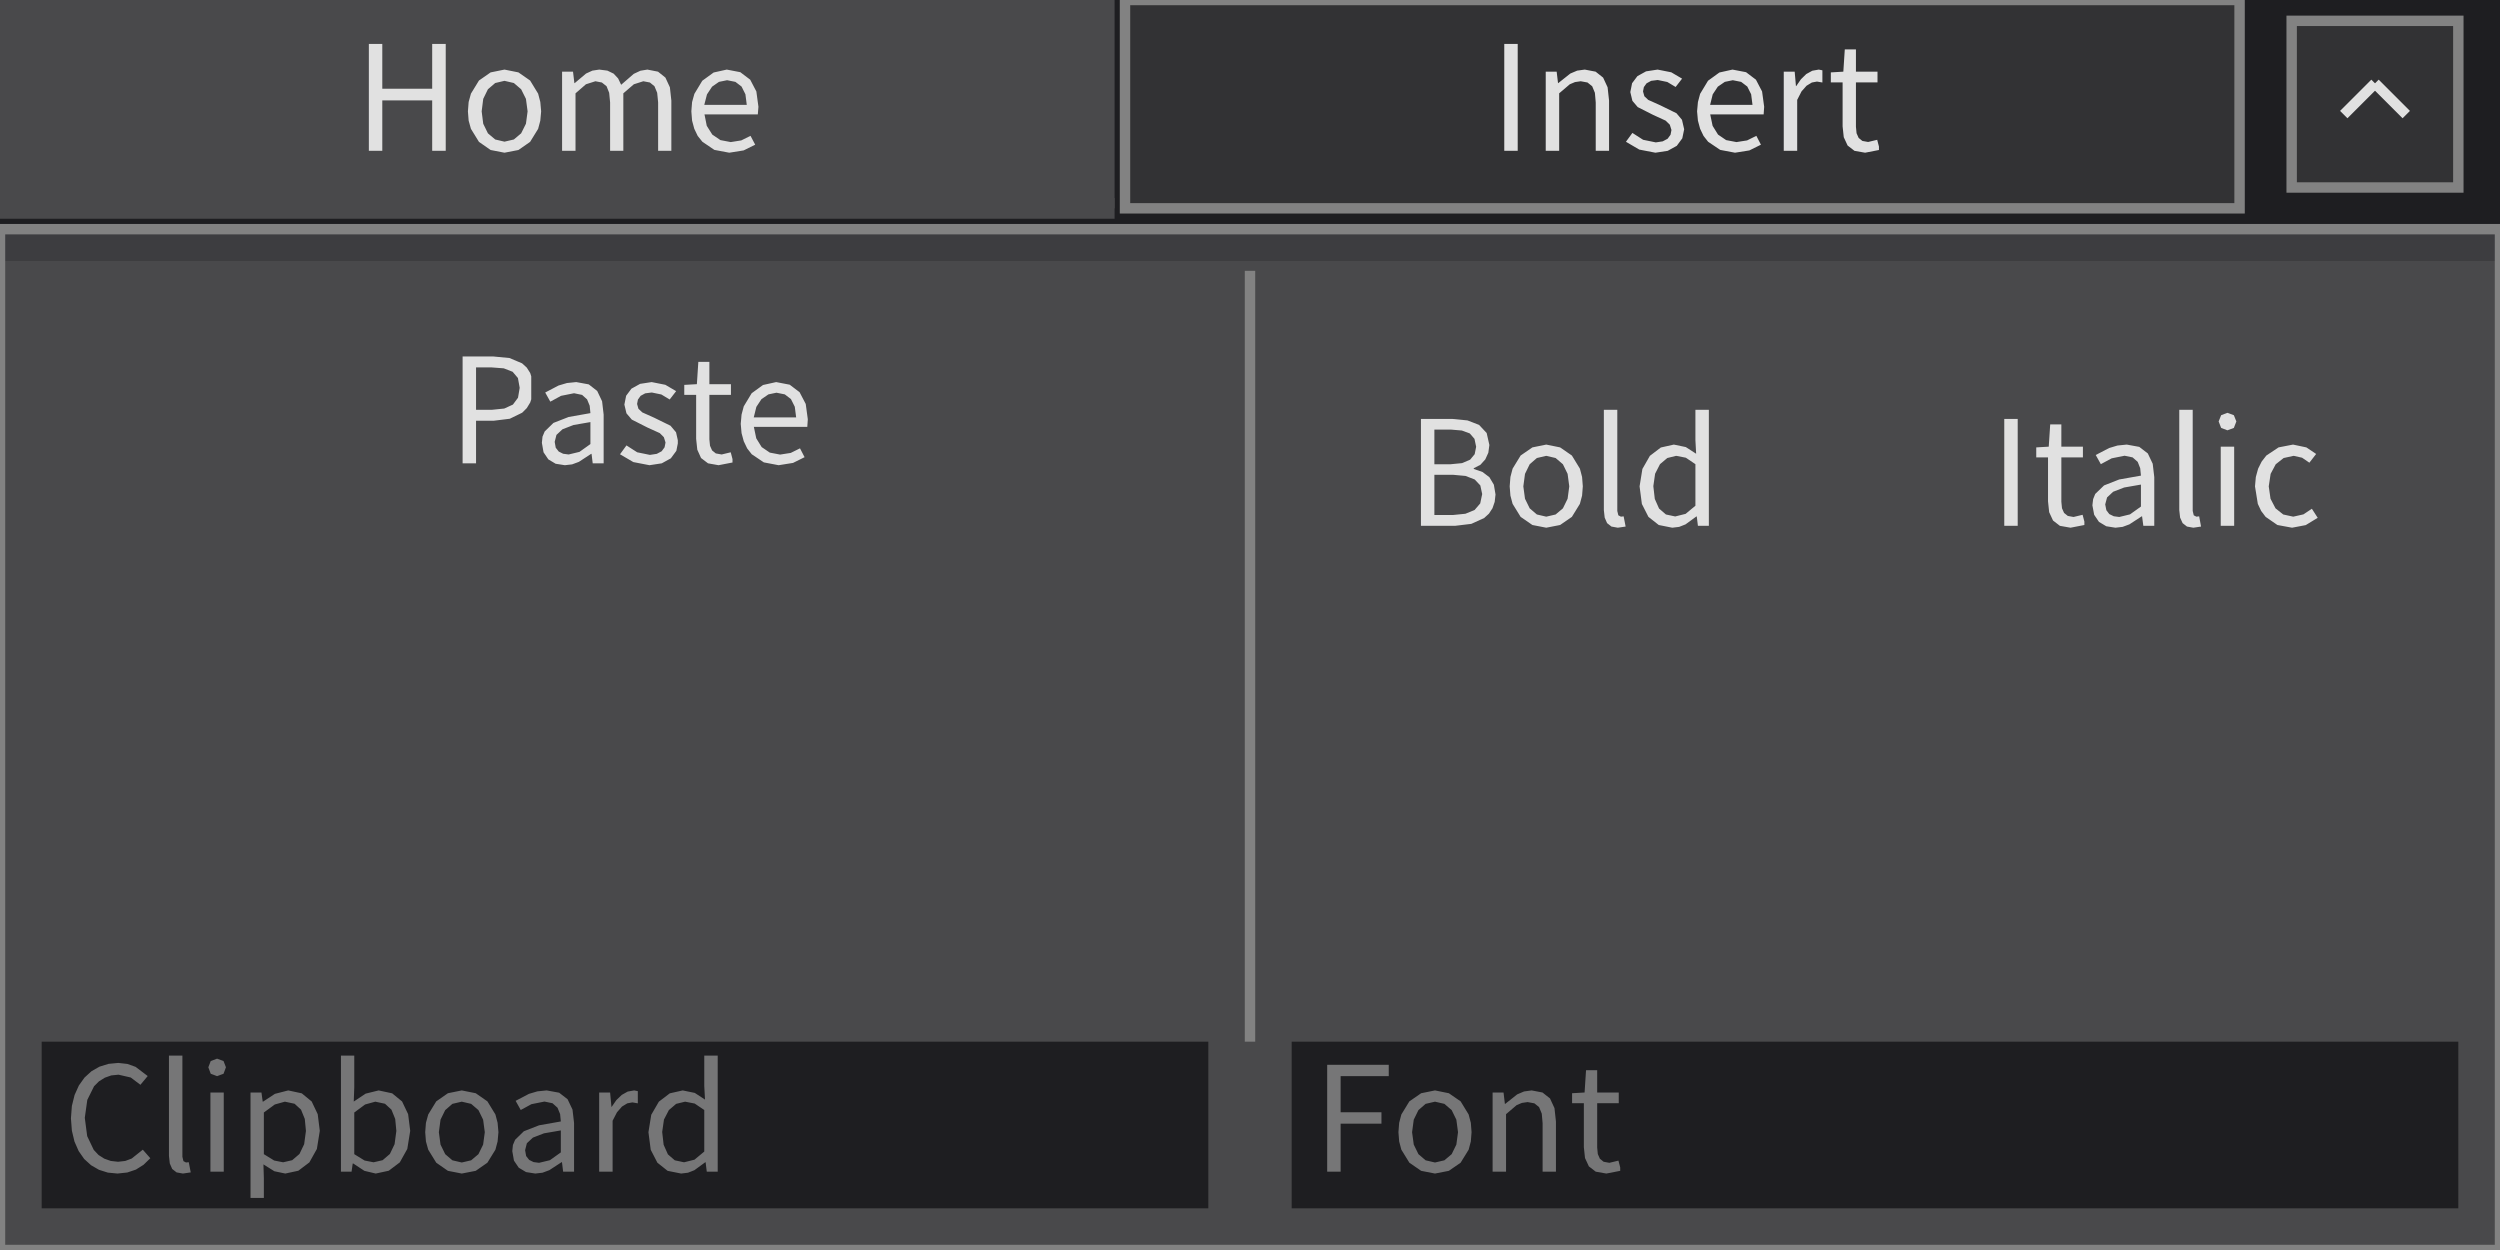
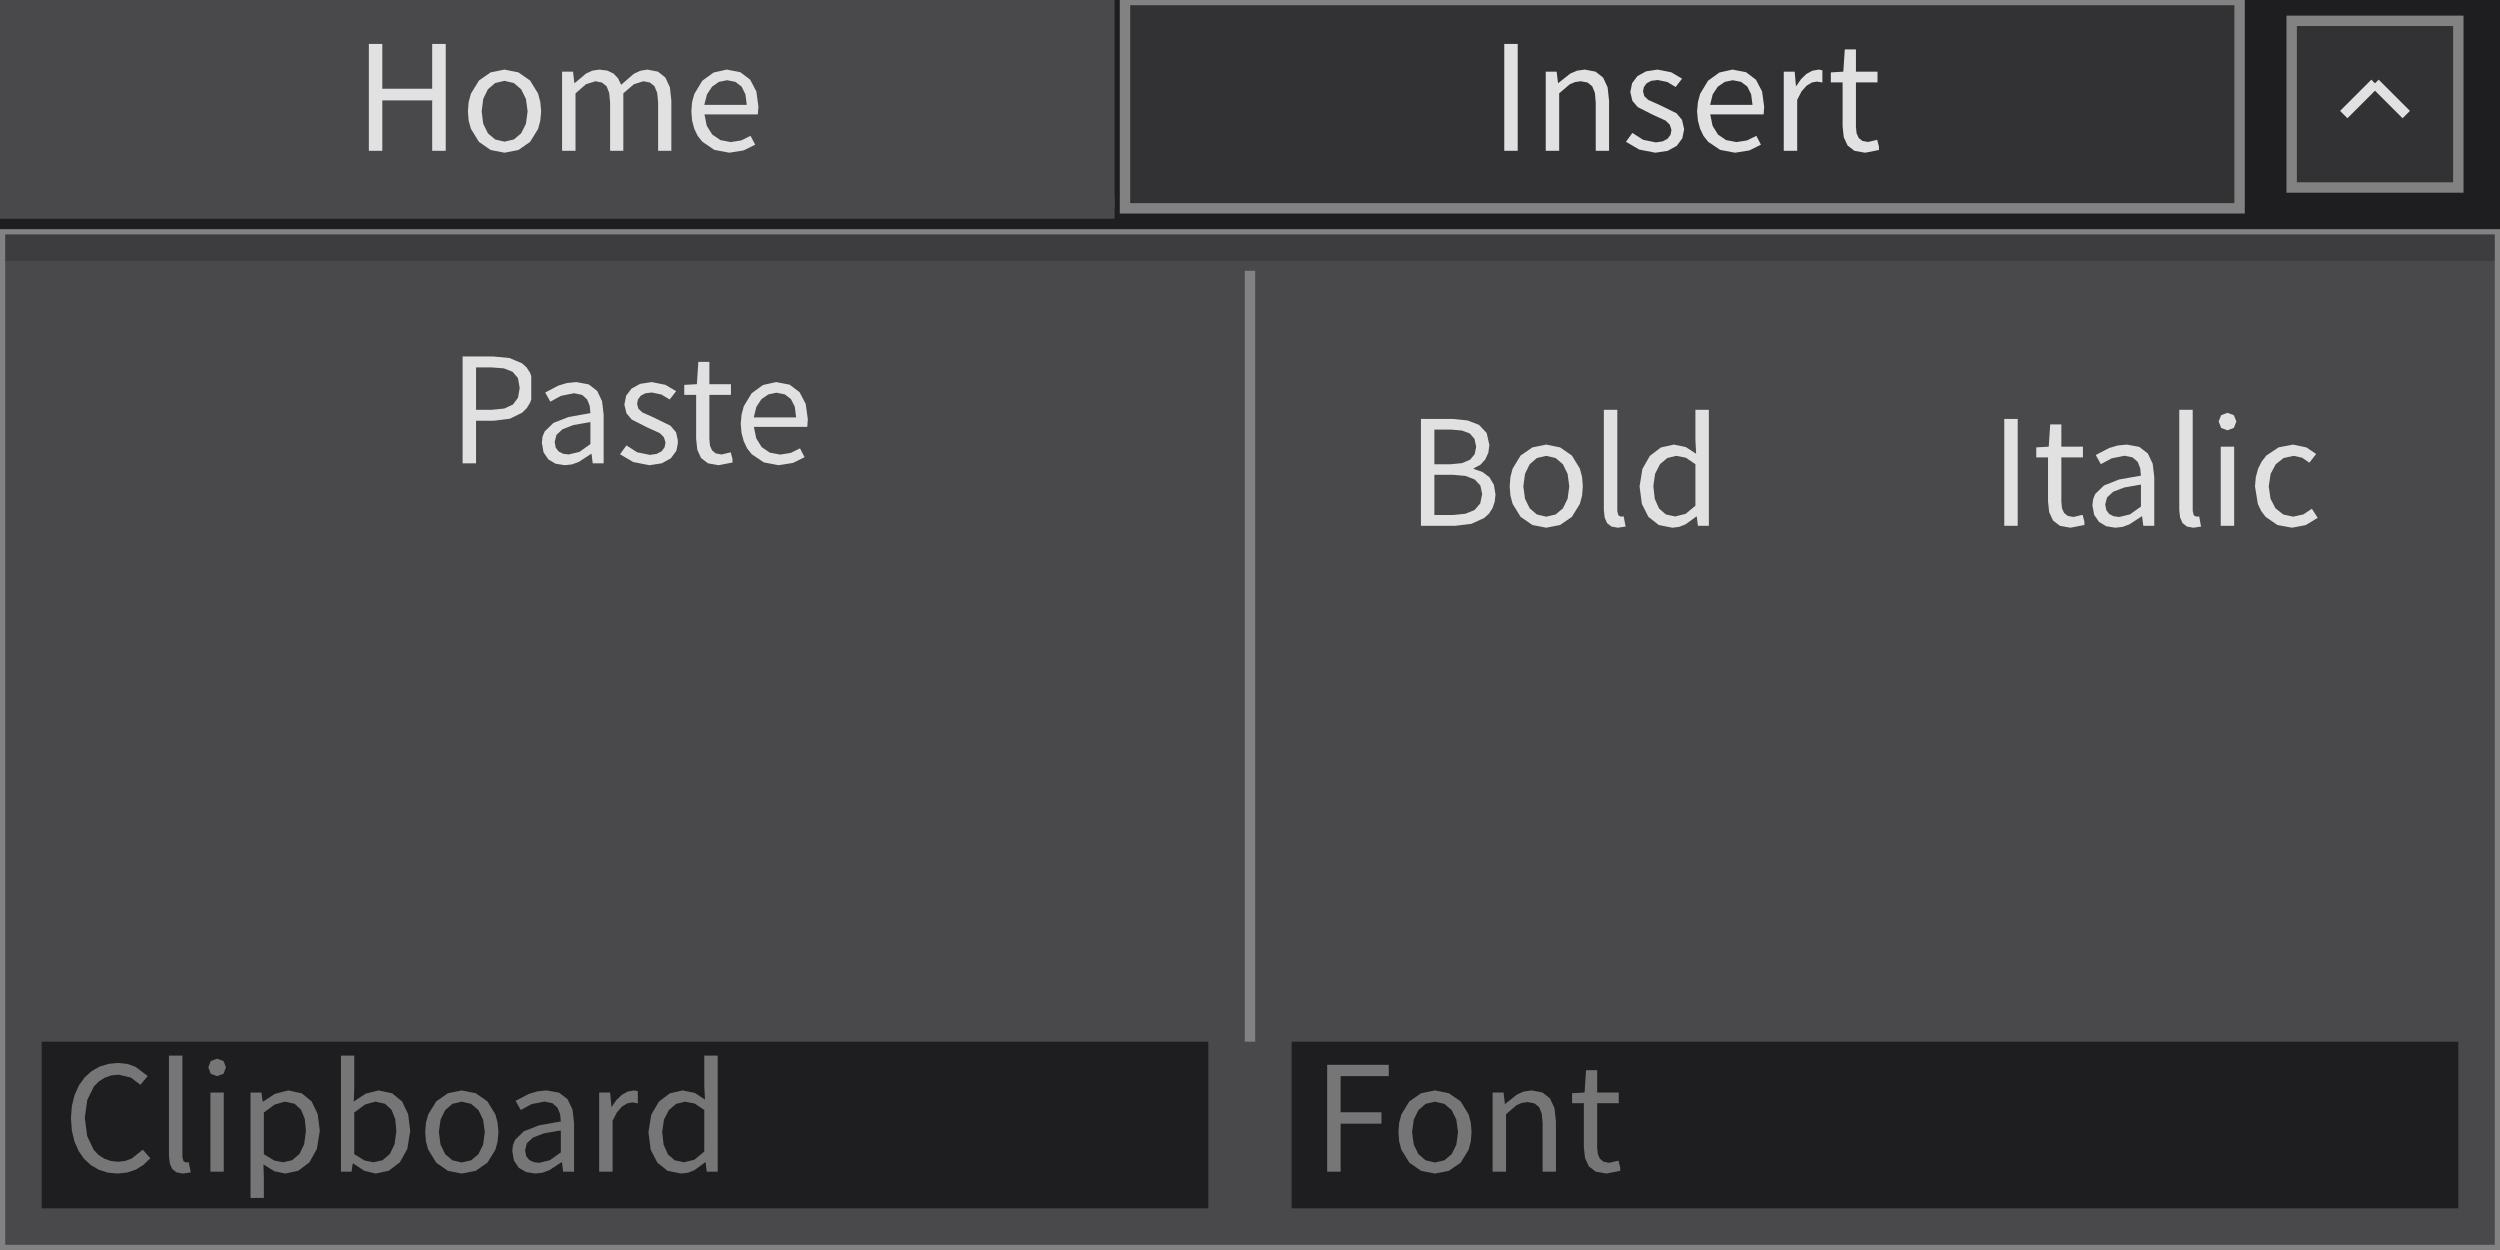
<svg xmlns="http://www.w3.org/2000/svg" width="240" height="120" viewBox="0 0 240 120">
  <rect x="0" y="0" width="240" height="120" fill="rgba(18,18,18,1.00)" />
  <rect x="0" y="0" width="240" height="120" fill="rgba(30,30,33,1.00)" />
  <rect x="0" y="0" width="107" height="20" fill="rgba(73,73,75,1.00)" />
  <rect x="0" y="19" width="107" height="2" fill="rgba(73,73,75,1.00)" />
  <path d="M41.49 14.48L42.79 14.48L42.79 4.22L41.49 4.22L41.49 8.52L36.70 8.52L36.70 4.22L35.41 4.22L35.41 14.48L36.70 14.48L36.70 9.64L41.49 9.64ZM51.87 11.58L51.95 10.69L51.87 9.79L51.66 8.99L50.89 7.73L49.77 6.95L48.43 6.68L47.10 6.95L45.98 7.73L45.21 8.99L44.99 9.79L44.92 10.69L44.99 11.58L45.21 12.37L45.98 13.62L47.10 14.40L48.43 14.66L48.43 14.66L49.77 14.40L50.89 13.62L51.66 12.37ZM46.24 10.69L46.39 9.49L46.84 8.57L47.54 7.97L48.43 7.76L49.33 7.97L50.03 8.57L50.49 9.49L50.65 10.69L50.49 11.88L50.03 12.80L49.33 13.39L48.43 13.60L48.43 13.60L47.54 13.39L46.84 12.80L46.39 11.88ZM57.16 7.80L57.78 7.92L58.23 8.28L58.48 8.91L58.57 9.83L58.57 14.48L59.84 14.48L59.84 8.96L60.85 8.09L61.76 7.80L62.39 7.92L62.83 8.28L63.09 8.91L63.18 9.83L63.18 14.48L64.45 14.48L64.45 9.66L64.31 8.38L63.88 7.45L63.17 6.88L62.15 6.68L61.48 6.79L60.84 7.09L59.63 8.14L59.34 7.53L58.91 7.07L58.31 6.78L57.53 6.68L56.87 6.78L56.26 7.06L55.17 7.98L55.14 7.98L55.01 6.88L53.96 6.88L53.96 14.48L55.25 14.48L55.25 8.96L56.25 8.09ZM71.16 13.48L70.15 13.64L69.16 13.45L68.38 12.92L67.85 12.08L67.63 10.98L72.75 10.98L72.81 10.25L72.61 8.78L72.02 7.65L71.07 6.93L69.77 6.68L68.51 6.96L67.42 7.75L66.66 9.01L66.44 9.80L66.37 10.69L66.44 11.58L66.65 12.36L66.98 13.05L67.43 13.61L68.58 14.39L70.01 14.66L70.01 14.66L71.39 14.44L72.50 13.89L72.05 13.04ZM69.80 7.70L70.60 7.86L71.19 8.31L71.56 9.05L71.69 10.07L67.61 10.07L67.87 9.06L68.36 8.32L69.02 7.86Z" fill="rgba(225,225,225,1.00)" fill-rule="nonzero" data-text="1" />
  <rect x="108" y="0" width="107" height="20" fill="rgba(50,50,52,1.00)" />
  <rect x="108" y="0" width="107" height="20" fill="none" stroke="rgba(130,130,130,1.00)" stroke-width="1" />
  <path d="M144.41 14.48L145.70 14.48L145.70 4.22L144.41 4.22ZM151.20 7.88L151.75 7.80L152.40 7.92L152.85 8.28L153.11 8.91L153.19 9.83L153.19 14.48L154.47 14.48L154.47 9.66L154.33 8.38L153.90 7.45L153.18 6.88L152.14 6.68L151.41 6.78L150.75 7.06L149.59 7.98L149.57 7.98L149.44 6.88L148.39 6.88L148.39 14.48L149.68 14.48L149.68 8.96L150.70 8.09ZM161.68 12.41L161.47 11.50L160.94 10.87L159.37 10.10L158.23 9.59L157.86 9.24L157.73 8.78L157.81 8.36L158.07 8.00L158.51 7.76L159.14 7.68L160.06 7.87L160.86 8.35L161.48 7.55L160.44 6.94L159.13 6.68L158.02 6.85L157.19 7.31L156.68 7.99L156.51 8.84L156.71 9.68L157.22 10.28L158.72 11.04L159.90 11.58L160.30 11.97L160.46 12.48L160.37 12.94L160.09 13.32L159.62 13.57L158.96 13.67L157.74 13.42L156.71 12.76L156.09 13.61L157.37 14.36L158.92 14.66L158.92 14.66L160.10 14.48L160.97 14.00L161.50 13.28ZM167.72 13.48L166.70 13.64L165.71 13.45L164.93 12.92L164.41 12.08L164.18 10.98L169.31 10.98L169.36 10.25L169.16 8.78L168.57 7.65L167.62 6.93L166.32 6.68L165.06 6.96L163.97 7.75L163.21 9.01L163.00 9.80L162.92 10.69L163.00 11.58L163.21 12.36L163.54 13.05L163.98 13.61L165.14 14.39L166.56 14.66L166.56 14.66L167.94 14.44L169.05 13.89L168.61 13.04ZM166.35 7.70L167.15 7.86L167.74 8.31L168.11 9.05L168.24 10.07L164.17 10.07L164.42 9.06L164.91 8.32L165.58 7.86ZM173.43 8.23L173.94 7.92L174.43 7.83L174.95 7.92L174.95 6.75L174.60 6.68L173.98 6.79L173.40 7.11L172.89 7.61L172.44 8.26L172.41 8.26L172.29 6.88L171.24 6.88L171.24 14.48L172.53 14.48L172.53 9.59L172.95 8.77ZM179.34 13.63L178.79 13.53L178.43 13.24L178.23 12.79L178.17 12.17L178.17 7.91L180.24 7.91L180.24 6.88L178.17 6.88L178.17 4.74L177.10 4.74L176.96 6.88L175.76 6.95L175.76 7.91L176.89 7.91L176.89 12.13L177.00 13.17L177.37 13.97L178.03 14.48L179.05 14.66L179.05 14.66L180.38 14.40L180.38 14.07L180.21 13.42Z" fill="rgba(225,225,225,1.00)" fill-rule="nonzero" data-text="1" />
  <rect x="220" y="2" width="16" height="16" fill="rgba(50,50,52,1.00)" />
  <rect x="220" y="2" width="16" height="16" fill="none" stroke="rgba(130,130,130,1.00)" stroke-width="1" />
  <line x1="225" y1="11" x2="228" y2="8" stroke="rgba(225,225,225,1.00)" stroke-width="1" />
  <line x1="228" y1="8" x2="231" y2="11" stroke="rgba(225,225,225,1.00)" stroke-width="1" />
-   <rect x="0" y="22" width="240" height="3" fill="rgba(61,61,64,1.00)" />
-   <rect x="0" y="25" width="240" height="95" fill="rgba(73,73,75,1.00)" />
-   <rect x="0" y="22" width="240" height="98" fill="none" stroke="rgba(130,130,130,1.00)" stroke-width="1" />
-   <rect x="8" y="30" width="104" height="52" fill="rgba(73,73,75,1.00)" />
-   <path d="M48.94 40.20L50.13 39.62L50.57 39.18L50.90 38.64L51.00 38.33L51.00 36.13L50.90 35.81L50.57 35.29L50.12 34.88L48.91 34.37L47.34 34.22L44.41 34.22L44.41 44.48L45.70 44.48L45.70 40.39L47.40 40.39ZM49.21 35.69L49.72 36.29L49.89 37.23L49.73 38.18L49.24 38.84L48.41 39.22L47.23 39.34L45.70 39.34L45.70 35.27L47.17 35.27L48.36 35.36ZM56.79 43.57L56.90 44.48L57.95 44.48L57.95 39.80L57.80 38.52L57.33 37.53L56.52 36.90L55.32 36.68L54.43 36.77L53.62 37.01L52.34 37.68L52.83 38.56L53.86 38.00L55.11 37.75L55.88 37.91L56.36 38.34L56.61 38.95L56.68 39.66L54.59 40.03L53.13 40.60L52.29 41.42L52.08 41.92L52.02 42.51L52.18 43.42L52.64 44.10L53.34 44.52L54.23 44.66L54.23 44.66L54.92 44.58L55.57 44.34L56.75 43.57ZM53.25 42.42L53.42 41.75L54.00 41.21L55.06 40.80L56.68 40.52L56.68 42.63L55.63 43.38L54.59 43.63L54.59 43.63L54.06 43.56L53.64 43.35L53.35 42.98ZM65.07 42.57L65.07 42.26L64.90 41.50L64.37 40.87L62.80 40.10L61.66 39.59L61.29 39.24L61.16 38.78L61.24 38.36L61.50 38.00L61.94 37.76L62.57 37.68L63.49 37.87L64.29 38.35L64.91 37.55L63.87 36.94L62.56 36.68L61.45 36.85L60.62 37.31L60.11 37.99L59.94 38.84L60.14 39.68L60.65 40.28L62.15 41.04L63.34 41.58L63.73 41.97L63.89 42.48L63.80 42.94L63.52 43.32L63.05 43.57L62.39 43.67L61.17 43.42L60.14 42.76L59.52 43.61L60.80 44.36L62.35 44.66L62.35 44.66L63.53 44.48L64.40 44.00L64.93 43.28ZM69.28 43.63L68.72 43.53L68.36 43.24L68.16 42.79L68.10 42.17L68.10 37.91L70.17 37.91L70.17 36.88L68.10 36.88L68.10 34.74L67.04 34.74L66.90 36.88L65.69 36.95L65.69 37.91L66.83 37.91L66.83 42.13L66.94 43.17L67.30 43.97L67.97 44.48L68.98 44.66L68.98 44.66L70.32 44.40L70.32 44.07L70.15 43.42ZM75.91 43.48L74.89 43.64L73.90 43.45L73.12 42.92L72.60 42.08L72.37 40.98L77.50 40.98L77.55 40.25L77.35 38.78L76.76 37.65L75.81 36.93L74.51 36.68L73.25 36.96L72.16 37.75L71.40 39.01L71.19 39.80L71.11 40.69L71.19 41.58L71.40 42.36L71.73 43.05L72.17 43.61L73.33 44.39L74.75 44.66L74.75 44.66L76.13 44.44L77.24 43.89L76.80 43.04ZM74.54 37.70L75.34 37.86L75.93 38.31L76.30 39.05L76.43 40.07L72.36 40.07L72.61 39.06L73.10 38.32L73.77 37.86Z" fill="rgba(225,225,225,1.00)" fill-rule="nonzero" data-text="1" />
-   <line x1="120" y1="26" x2="120" y2="100" stroke="rgba(130,130,130,1.00)" stroke-width="1" />
-   <rect x="4" y="100" width="112" height="16" fill="rgba(30,30,33,1.00)" />
-   <path d="M14.43 111.19L13.71 110.37L12.64 111.22L12.03 111.45L11.33 111.53L10.63 111.45L10.01 111.23L9.46 110.88L9.00 110.39L8.37 109.07L8.14 107.31L8.38 105.59L9.03 104.28L9.50 103.81L10.06 103.46L10.68 103.24L11.38 103.17L12.55 103.44L13.48 104.14L14.18 103.30L13.02 102.42L12.24 102.14L11.36 102.04L10.42 102.13L9.55 102.40L8.78 102.84L8.11 103.45L7.57 104.21L7.16 105.12L6.90 106.17L6.81 107.36L6.90 108.54L7.15 109.59L7.55 110.50L8.08 111.26L8.74 111.86L9.50 112.30L10.35 112.57L11.28 112.66L11.28 112.66L12.22 112.56L13.05 112.28L13.78 111.82ZM17.61 111.47L17.51 111.05L17.51 101.34L16.22 101.34L16.22 110.97L16.30 111.69L16.53 112.22L16.95 112.55L17.56 112.66L17.56 112.66L18.31 112.55L18.12 111.57L17.86 111.60ZM20.20 112.48L21.48 112.48L21.48 104.88L20.20 104.88ZM20.84 101.63L20.23 101.86L20.00 102.46L20.23 103.08L20.84 103.31L20.84 103.31L21.46 103.08L21.69 102.46L21.46 101.86ZM26.34 112.44L27.39 112.66L28.64 112.39L29.70 111.59L30.42 110.30L30.70 108.56L30.50 106.96L29.92 105.74L28.97 104.96L27.67 104.68L26.39 105.01L25.25 105.76L25.22 105.76L25.10 104.88L24.05 104.88L24.05 115.00L25.33 115.00L25.33 113.11L25.29 111.78ZM26.38 106.03L27.35 105.76L28.28 105.96L28.90 106.53L29.26 107.42L29.37 108.57L29.20 109.84L28.75 110.78L28.05 111.38L27.18 111.58L27.18 111.58L26.32 111.41L25.33 110.80L25.33 106.80ZM39.38 108.56L39.18 106.96L38.60 105.74L37.65 104.96L36.35 104.68L35.10 104.99L33.96 105.75L34.01 104.39L34.01 101.34L32.73 101.34L32.73 112.48L33.75 112.48L33.86 111.70L33.92 111.70L34.98 112.40L36.07 112.66L36.07 112.66L37.32 112.39L38.38 111.59L39.10 110.30ZM35.05 106.03L36.03 105.76L36.96 105.96L37.58 106.53L37.94 107.42L38.05 108.57L37.88 109.84L37.43 110.78L36.73 111.38L35.86 111.58L35.86 111.58L35.00 111.41L34.01 110.80L34.01 106.80ZM47.77 109.58L47.85 108.69L47.77 107.79L47.56 106.99L46.79 105.73L45.67 104.95L44.33 104.68L43.00 104.95L41.88 105.73L41.11 106.99L40.89 107.79L40.82 108.69L40.89 109.58L41.11 110.37L41.88 111.62L43.00 112.40L44.33 112.66L44.33 112.66L45.67 112.40L46.79 111.62L47.56 110.37ZM42.13 108.69L42.29 107.49L42.74 106.57L43.43 105.97L44.33 105.76L45.23 105.97L45.93 106.57L46.38 107.49L46.54 108.69L46.38 109.88L45.93 110.80L45.23 111.39L44.33 111.60L44.33 111.60L43.43 111.39L42.74 110.80L42.29 109.88ZM53.95 111.57L54.06 112.48L55.11 112.48L55.11 107.80L54.96 106.52L54.49 105.53L53.68 104.90L52.48 104.68L51.59 104.77L50.78 105.01L49.50 105.68L49.99 106.56L51.02 106.00L52.27 105.75L53.04 105.91L53.52 106.34L53.77 106.95L53.84 107.66L51.75 108.03L50.29 108.60L49.45 109.42L49.24 109.92L49.18 110.51L49.34 111.42L49.80 112.10L50.50 112.52L51.39 112.66L51.39 112.66L52.08 112.58L52.73 112.34L53.91 111.57ZM50.41 110.42L50.58 109.75L51.16 109.21L52.22 108.80L53.84 108.52L53.84 110.63L52.79 111.38L51.75 111.63L51.75 111.63L51.22 111.56L50.80 111.35L50.51 110.98ZM59.71 106.23L60.22 105.92L60.71 105.83L61.23 105.92L61.23 104.75L60.88 104.68L60.26 104.79L59.69 105.11L59.17 105.61L58.72 106.26L58.70 106.26L58.57 104.88L57.52 104.88L57.52 112.48L58.81 112.48L58.81 107.59L59.23 106.78ZM67.74 111.58L67.85 112.48L68.90 112.48L68.90 101.34L67.61 101.34L67.61 104.26L67.68 105.56L66.70 104.92L65.54 104.68L64.30 104.96L63.25 105.76L62.52 107.02L62.25 108.69L62.47 110.38L63.11 111.62L64.09 112.40L65.39 112.66L65.39 112.66L66.05 112.58L66.66 112.34L67.70 111.58ZM63.57 108.67L63.74 107.48L64.21 106.57L64.91 105.97L65.77 105.76L66.69 105.94L67.61 106.56L67.61 110.55L66.67 111.33L65.67 111.58L65.67 111.58L64.78 111.39L64.12 110.82L63.71 109.90Z" fill="rgba(118,118,119,1.00)" fill-rule="nonzero" data-text="1" />
-   <rect x="128" y="30" width="52" height="32" fill="rgba(73,73,75,1.00)" />
-   <path d="M142.94 49.31L143.28 48.79L143.49 48.18L143.57 47.47L143.41 46.53L142.98 45.81L142.32 45.31L141.48 45.02L141.48 44.95L142.12 44.62L142.59 44.10L142.88 43.46L142.98 42.72L142.72 41.57L141.99 40.79L140.88 40.36L139.45 40.22L136.41 40.22L136.41 50.48L139.68 50.48L141.25 50.29L142.48 49.73ZM141.10 41.61L141.55 42.13L141.71 42.89L141.57 43.60L141.13 44.13L140.36 44.46L139.23 44.57L137.70 44.57L137.70 41.24L139.28 41.24L140.34 41.33ZM141.57 46.03L142.11 46.60L142.29 47.43L142.10 48.33L141.56 48.96L140.68 49.32L139.49 49.44L137.70 49.44L137.70 45.58L139.49 45.58L140.69 45.69ZM151.88 47.58L151.95 46.69L151.88 45.79L151.67 44.99L150.90 43.73L149.77 42.95L148.44 42.68L147.11 42.95L145.98 43.73L145.21 44.99L145.00 45.79L144.93 46.69L145.00 47.58L145.21 48.37L145.98 49.62L147.11 50.40L148.44 50.66L148.44 50.66L149.77 50.40L150.90 49.62L151.67 48.37ZM146.24 46.69L146.40 45.49L146.85 44.57L147.54 43.97L148.44 43.76L149.34 43.97L150.04 44.57L150.49 45.49L150.65 46.69L150.49 47.88L150.04 48.80L149.34 49.39L148.44 49.60L148.44 49.60L147.54 49.39L146.85 48.80L146.40 47.88ZM155.36 49.47L155.26 49.05L155.26 39.34L153.97 39.34L153.97 48.97L154.05 49.69L154.28 50.22L154.70 50.55L155.31 50.66L155.31 50.66L156.06 50.55L155.87 49.57L155.61 49.60ZM162.89 49.58L163.00 50.48L164.05 50.48L164.05 39.34L162.76 39.34L162.76 42.26L162.83 43.56L161.84 42.92L160.69 42.68L159.44 42.96L158.39 43.76L157.67 45.02L157.40 46.69L157.62 48.38L158.25 49.62L159.24 50.40L160.54 50.66L160.54 50.66L161.20 50.58L161.81 50.34L162.85 49.58ZM158.72 46.67L158.89 45.48L159.36 44.56L160.06 43.97L160.91 43.76L161.84 43.94L162.76 44.56L162.76 48.55L161.82 49.33L160.82 49.58L160.82 49.58L159.93 49.39L159.27 48.82L158.86 47.90Z" fill="rgba(225,225,225,1.00)" fill-rule="nonzero" data-text="1" />
-   <rect x="184" y="30" width="52" height="32" fill="rgba(73,73,75,1.00)" />
-   <path d="M192.41 50.48L193.70 50.48L193.70 40.22L192.41 40.22ZM199.06 49.63L198.51 49.53L198.15 49.24L197.95 48.79L197.89 48.17L197.89 43.91L199.96 43.91L199.96 42.88L197.89 42.88L197.89 40.74L196.82 40.74L196.68 42.88L195.48 42.95L195.48 43.91L196.61 43.91L196.61 48.13L196.72 49.17L197.09 49.97L197.75 50.48L198.77 50.66L198.77 50.66L200.10 50.40L200.10 50.07L199.93 49.42ZM205.64 49.57L205.76 50.48L206.81 50.48L206.81 45.80L206.66 44.52L206.19 43.53L205.37 42.90L204.17 42.68L203.28 42.77L202.48 43.01L201.19 43.68L201.68 44.56L202.72 44.00L203.96 43.75L204.73 43.91L205.22 44.34L205.46 44.95L205.53 45.66L203.44 46.03L201.99 46.60L201.14 47.42L200.94 47.92L200.87 48.51L201.04 49.42L201.50 50.10L202.20 50.52L203.08 50.66L203.08 50.66L203.77 50.58L204.42 50.34L205.60 49.57ZM202.10 48.42L202.28 47.75L202.86 47.21L203.92 46.80L205.53 46.52L205.53 48.63L204.48 49.38L203.45 49.63L203.45 49.63L202.92 49.56L202.49 49.35L202.21 48.98ZM210.60 49.47L210.50 49.05L210.50 39.34L209.21 39.34L209.21 48.97L209.29 49.69L209.53 50.22L209.95 50.55L210.56 50.66L210.56 50.66L211.30 50.55L211.12 49.57L210.85 49.60ZM213.19 50.48L214.48 50.48L214.48 42.88L213.19 42.88ZM213.83 39.63L213.23 39.86L212.99 40.46L213.23 41.08L213.83 41.31L213.83 41.31L214.45 41.08L214.69 40.46L214.45 39.86ZM221.13 49.38L220.15 49.60L219.19 49.39L218.45 48.80L217.97 47.88L217.80 46.69L217.98 45.49L218.47 44.57L219.23 43.97L220.19 43.76L221.00 43.94L221.70 44.42L222.35 43.58L221.41 42.95L220.13 42.68L218.74 42.95L217.57 43.73L217.12 44.31L216.78 44.99L216.56 45.79L216.48 46.69L216.75 48.37L217.07 49.05L217.50 49.62L218.63 50.40L220.04 50.66L220.04 50.66L221.35 50.41L222.50 49.71L221.94 48.84Z" fill="rgba(225,225,225,1.00)" fill-rule="nonzero" data-text="1" />
-   <rect x="124" y="100" width="112" height="16" fill="rgba(30,30,33,1.00)" />
-   <path d="M132.62 106.78L128.70 106.78L128.70 103.31L133.32 103.31L133.32 102.22L127.41 102.22L127.41 112.48L128.70 112.48L128.70 107.87L132.62 107.87ZM141.20 109.58L141.27 108.69L141.20 107.79L140.99 106.99L140.22 105.73L139.09 104.95L137.76 104.68L136.43 104.95L135.30 105.73L134.53 106.99L134.32 107.79L134.25 108.69L134.32 109.58L134.53 110.37L135.30 111.62L136.43 112.40L137.76 112.66L137.76 112.66L139.09 112.40L140.22 111.62L140.99 110.37ZM135.56 108.69L135.72 107.49L136.17 106.57L136.86 105.97L137.76 105.76L138.66 105.97L139.36 106.57L139.81 107.49L139.97 108.69L139.81 109.88L139.36 110.80L138.66 111.39L137.76 111.60L137.76 111.60L136.86 111.39L136.17 110.80L135.72 109.88ZM146.10 105.88L146.65 105.80L147.30 105.92L147.75 106.28L148.01 106.91L148.09 107.83L148.09 112.48L149.37 112.48L149.37 107.66L149.23 106.38L148.80 105.45L148.08 104.88L147.04 104.68L146.31 104.78L145.65 105.06L144.49 105.98L144.47 105.98L144.34 104.88L143.29 104.88L143.29 112.48L144.58 112.48L144.58 106.96L145.60 106.09ZM154.50 111.63L153.95 111.53L153.59 111.24L153.39 110.79L153.33 110.17L153.33 105.91L155.40 105.91L155.40 104.88L153.33 104.88L153.33 102.74L152.26 102.74L152.12 104.88L150.92 104.95L150.92 105.91L152.05 105.91L152.05 110.13L152.16 111.17L152.53 111.97L153.19 112.48L154.21 112.66L154.21 112.66L155.54 112.40L155.54 112.07L155.37 111.42Z" fill="rgba(118,118,119,1.00)" fill-rule="nonzero" data-text="1" />
+   <clipPath id="clip_0">
+     <rect x="0" y="22" width="240" height="98" />
+   </clipPath>
+   <g clip-path="url(#clip_0)">
+     <rect x="0" y="22" width="240" height="3" fill="rgba(61,61,64,1.00)" />
+     <rect x="0" y="25" width="240" height="95" fill="rgba(73,73,75,1.00)" />
+     <rect x="0" y="22" width="240" height="98" fill="none" stroke="rgba(130,130,130,1.00)" stroke-width="1" />
+     <rect x="8" y="30" width="104" height="52" fill="rgba(73,73,75,1.00)" />
+     <path d="M48.94 40.20L50.13 39.62L50.57 39.18L50.90 38.64L51.00 38.33L51.00 36.13L50.90 35.81L50.57 35.29L50.12 34.88L48.91 34.37L47.34 34.22L44.41 34.22L44.41 44.48L45.70 44.48L45.70 40.39L47.40 40.39ZM49.21 35.69L49.72 36.29L49.89 37.23L49.73 38.18L49.24 38.84L48.41 39.22L47.23 39.34L45.70 39.34L45.70 35.27L47.17 35.27L48.36 35.36ZM56.79 43.57L56.90 44.48L57.95 44.48L57.95 39.80L57.80 38.52L57.33 37.53L56.52 36.90L55.32 36.68L54.43 36.77L53.62 37.01L52.34 37.68L52.83 38.56L53.86 38.00L55.11 37.75L55.88 37.91L56.36 38.34L56.61 38.95L56.68 39.66L54.59 40.03L53.13 40.60L52.29 41.42L52.08 41.92L52.02 42.51L52.18 43.42L52.64 44.10L53.34 44.52L54.23 44.66L54.23 44.66L54.92 44.58L55.57 44.34L56.75 43.57ZM53.25 42.42L53.42 41.75L54.00 41.21L55.06 40.80L56.68 40.52L56.68 42.63L55.63 43.38L54.59 43.63L54.59 43.63L54.06 43.56L53.64 43.35L53.35 42.98ZM65.07 42.57L65.07 42.26L64.90 41.50L64.37 40.87L62.80 40.10L61.66 39.59L61.29 39.24L61.16 38.78L61.24 38.36L61.50 38.00L61.94 37.76L62.57 37.68L63.49 37.87L64.29 38.35L64.91 37.55L63.87 36.94L62.56 36.68L61.45 36.85L60.62 37.31L60.11 37.99L59.94 38.84L60.14 39.68L60.65 40.28L62.15 41.04L63.34 41.58L63.73 41.97L63.89 42.48L63.80 42.94L63.52 43.32L63.05 43.57L62.39 43.67L61.17 43.42L60.14 42.76L59.52 43.61L60.80 44.36L62.35 44.66L62.35 44.66L63.53 44.48L64.40 44.00L64.93 43.28ZM69.28 43.63L68.72 43.53L68.36 43.24L68.16 42.79L68.10 42.17L68.10 37.91L70.17 37.91L70.17 36.88L68.10 36.88L68.10 34.74L67.04 34.74L66.90 36.88L65.69 36.95L65.69 37.91L66.83 37.91L66.83 42.13L66.94 43.17L67.30 43.97L67.97 44.48L68.98 44.66L68.98 44.66L70.32 44.40L70.32 44.07L70.15 43.42ZM75.91 43.48L74.89 43.64L73.90 43.45L73.12 42.92L72.60 42.08L72.37 40.98L77.50 40.98L77.55 40.25L77.35 38.78L76.76 37.65L75.81 36.93L74.51 36.68L73.25 36.96L72.16 37.75L71.40 39.01L71.19 39.80L71.11 40.69L71.19 41.58L71.40 42.36L71.73 43.05L72.17 43.61L73.33 44.39L74.75 44.66L74.75 44.66L76.13 44.44L77.24 43.89L76.80 43.04ZM74.54 37.70L75.34 37.86L75.93 38.31L76.30 39.05L76.43 40.07L72.36 40.07L72.61 39.06L73.10 38.32L73.77 37.86Z" fill="rgba(225,225,225,1.00)" fill-rule="nonzero" data-text="1" />
+     <line x1="120" y1="26" x2="120" y2="100" stroke="rgba(130,130,130,1.00)" stroke-width="1" />
+     <rect x="4" y="100" width="112" height="16" fill="rgba(30,30,33,1.00)" />
+     <path d="M14.43 111.19L13.71 110.37L12.64 111.22L12.03 111.45L11.33 111.53L10.63 111.45L10.01 111.23L9.46 110.88L9.00 110.39L8.37 109.07L8.14 107.31L8.38 105.59L9.03 104.28L9.50 103.81L10.06 103.46L10.68 103.24L11.38 103.17L12.55 103.44L13.48 104.14L14.18 103.30L13.02 102.42L12.24 102.14L11.36 102.04L10.42 102.13L9.55 102.40L8.78 102.84L8.11 103.45L7.57 104.21L7.16 105.12L6.90 106.17L6.81 107.36L6.90 108.54L7.15 109.59L7.55 110.50L8.08 111.26L8.74 111.86L9.50 112.30L10.35 112.57L11.28 112.66L11.28 112.66L12.22 112.56L13.05 112.28L13.78 111.82ZM17.61 111.47L17.51 111.05L17.51 101.34L16.22 101.34L16.22 110.97L16.30 111.69L16.53 112.22L16.95 112.55L17.56 112.66L17.56 112.66L18.31 112.55L18.12 111.57L17.86 111.60ZM20.20 112.48L21.48 112.48L21.48 104.88L20.20 104.88ZM20.84 101.63L20.23 101.86L20.00 102.46L20.23 103.08L20.84 103.31L20.84 103.31L21.46 103.08L21.69 102.46L21.46 101.86ZM26.34 112.44L27.39 112.66L28.64 112.39L29.70 111.59L30.42 110.30L30.70 108.56L30.50 106.96L29.92 105.74L28.97 104.96L27.67 104.68L26.39 105.01L25.25 105.76L25.22 105.76L25.10 104.88L24.05 104.88L24.05 115.00L25.33 115.00L25.33 113.11L25.29 111.78ZM26.38 106.03L27.35 105.76L28.28 105.96L28.90 106.53L29.26 107.42L29.37 108.57L29.20 109.84L28.75 110.78L28.05 111.38L27.18 111.58L27.18 111.58L26.32 111.41L25.33 110.80L25.33 106.80ZM39.38 108.56L39.18 106.96L38.60 105.74L37.65 104.96L36.35 104.68L35.10 104.99L33.96 105.75L34.01 104.39L34.01 101.34L32.73 101.34L32.73 112.48L33.75 112.48L33.86 111.70L33.92 111.70L34.98 112.40L36.07 112.66L36.07 112.66L37.32 112.39L38.38 111.59L39.10 110.30ZM35.05 106.03L36.03 105.76L36.96 105.96L37.58 106.53L37.94 107.42L38.05 108.57L37.88 109.84L37.43 110.78L36.73 111.38L35.86 111.58L35.86 111.58L35.00 111.41L34.01 110.80L34.01 106.80ZM47.77 109.58L47.85 108.69L47.77 107.79L47.56 106.99L46.79 105.73L45.67 104.95L44.33 104.68L43.00 104.95L41.88 105.73L41.11 106.99L40.89 107.79L40.82 108.69L40.89 109.58L41.11 110.37L41.88 111.62L43.00 112.40L44.33 112.66L44.33 112.66L45.67 112.40L46.79 111.62L47.56 110.37ZM42.13 108.69L42.29 107.49L42.74 106.57L43.43 105.97L44.33 105.76L45.23 105.97L45.93 106.57L46.38 107.49L46.54 108.69L46.38 109.88L45.93 110.80L45.23 111.39L44.33 111.60L44.33 111.60L43.43 111.39L42.74 110.80L42.29 109.88ZM53.95 111.57L54.06 112.48L55.11 112.48L55.11 107.80L54.96 106.52L54.49 105.53L53.68 104.90L52.48 104.68L51.59 104.77L50.78 105.01L49.50 105.68L49.99 106.56L51.02 106.00L52.27 105.75L53.04 105.91L53.52 106.34L53.77 106.95L53.84 107.66L51.75 108.03L50.29 108.60L49.45 109.42L49.24 109.92L49.18 110.51L49.34 111.42L49.80 112.10L50.50 112.52L51.39 112.66L51.39 112.66L52.08 112.58L52.73 112.34L53.91 111.57ZM50.41 110.42L50.58 109.75L51.16 109.21L52.22 108.80L53.84 108.52L53.84 110.63L52.79 111.38L51.75 111.63L51.75 111.63L51.22 111.56L50.80 111.35L50.51 110.98ZM59.71 106.23L60.22 105.92L60.71 105.83L61.23 105.92L61.23 104.75L60.88 104.68L60.26 104.79L59.69 105.11L59.17 105.61L58.72 106.26L58.70 106.26L58.57 104.88L57.52 104.88L57.52 112.48L58.81 112.48L58.81 107.59L59.23 106.78ZM67.74 111.58L67.85 112.48L68.90 112.48L68.90 101.34L67.61 101.34L67.61 104.26L67.68 105.56L66.70 104.92L65.54 104.68L64.30 104.96L63.25 105.76L62.52 107.02L62.25 108.69L62.47 110.38L63.11 111.62L64.09 112.40L65.39 112.66L65.39 112.66L66.05 112.58L66.66 112.34L67.70 111.58ZM63.57 108.67L63.74 107.48L64.21 106.57L64.91 105.97L65.77 105.76L66.69 105.94L67.61 106.56L67.61 110.55L66.67 111.33L65.67 111.58L65.67 111.58L64.78 111.39L64.12 110.82L63.71 109.90Z" fill="rgba(118,118,119,1.00)" fill-rule="nonzero" data-text="1" />
+     <rect x="128" y="30" width="52" height="32" fill="rgba(73,73,75,1.00)" />
+     <path d="M142.94 49.31L143.28 48.79L143.49 48.18L143.57 47.47L143.41 46.53L142.98 45.81L142.32 45.31L141.48 45.02L141.48 44.95L142.12 44.62L142.59 44.10L142.88 43.46L142.98 42.72L142.72 41.57L141.99 40.79L140.88 40.36L139.45 40.22L136.41 40.22L136.41 50.48L139.68 50.48L141.25 50.29L142.48 49.73ZM141.10 41.61L141.55 42.13L141.71 42.89L141.57 43.60L141.13 44.13L140.36 44.46L139.23 44.57L137.70 44.57L137.70 41.24L139.28 41.24L140.34 41.33ZM141.57 46.03L142.11 46.60L142.29 47.43L142.10 48.33L141.56 48.96L140.68 49.32L139.49 49.44L137.70 49.44L137.70 45.58L139.49 45.58L140.69 45.69ZM151.88 47.58L151.95 46.69L151.88 45.79L151.67 44.99L150.90 43.73L149.77 42.95L148.44 42.68L147.11 42.95L145.98 43.73L145.21 44.99L145.00 45.79L144.93 46.69L145.00 47.58L145.21 48.37L145.98 49.62L147.11 50.40L148.44 50.66L148.44 50.66L149.77 50.40L150.90 49.62L151.67 48.37ZM146.24 46.69L146.40 45.49L146.85 44.57L147.54 43.97L148.44 43.76L149.34 43.97L150.04 44.57L150.49 45.49L150.65 46.69L150.49 47.88L150.04 48.80L149.34 49.39L148.44 49.60L148.44 49.60L147.54 49.39L146.85 48.80L146.40 47.88ZM155.36 49.47L155.26 49.05L155.26 39.34L153.97 39.34L153.97 48.97L154.05 49.69L154.28 50.22L154.70 50.55L155.31 50.66L155.31 50.66L156.06 50.55L155.87 49.57L155.61 49.60ZM162.89 49.58L163.00 50.48L164.05 50.48L164.05 39.34L162.76 39.34L162.76 42.26L162.83 43.56L161.84 42.92L160.69 42.68L159.44 42.96L158.39 43.76L157.67 45.02L157.40 46.69L157.62 48.38L158.25 49.62L159.24 50.40L160.54 50.66L160.54 50.66L161.20 50.58L161.81 50.34L162.85 49.58ZM158.72 46.67L158.89 45.48L159.36 44.56L160.06 43.97L160.91 43.76L161.84 43.94L162.76 44.56L162.76 48.55L161.82 49.33L160.82 49.58L160.82 49.58L159.93 49.39L159.27 48.82L158.86 47.90Z" fill="rgba(225,225,225,1.00)" fill-rule="nonzero" data-text="1" />
+     <rect x="184" y="30" width="52" height="32" fill="rgba(73,73,75,1.00)" />
+     <path d="M192.41 50.48L193.70 50.48L193.70 40.22L192.41 40.22ZM199.06 49.63L198.51 49.53L198.15 49.24L197.95 48.79L197.89 48.17L197.89 43.91L199.96 43.91L199.96 42.88L197.89 42.88L197.89 40.74L196.82 40.74L196.68 42.88L195.48 42.95L195.48 43.91L196.61 43.91L196.61 48.13L196.72 49.17L197.09 49.97L197.75 50.48L198.77 50.66L198.77 50.66L200.10 50.40L200.10 50.07L199.93 49.42ZM205.64 49.57L205.76 50.48L206.81 50.48L206.81 45.80L206.66 44.52L206.19 43.53L205.37 42.90L204.17 42.68L203.28 42.77L202.48 43.01L201.19 43.68L201.68 44.56L202.72 44.00L203.96 43.75L204.73 43.91L205.22 44.34L205.46 44.95L205.53 45.66L203.44 46.03L201.99 46.60L201.14 47.42L200.94 47.92L200.87 48.51L201.04 49.42L201.50 50.10L202.20 50.52L203.08 50.66L203.08 50.66L203.77 50.58L204.42 50.34L205.60 49.57ZM202.10 48.42L202.28 47.75L202.86 47.21L203.92 46.80L205.53 46.52L205.53 48.63L204.48 49.38L203.45 49.63L203.45 49.63L202.92 49.56L202.49 49.35L202.21 48.98ZM210.60 49.47L210.50 49.05L210.50 39.34L209.21 39.34L209.21 48.97L209.29 49.69L209.53 50.22L209.95 50.55L210.56 50.66L210.56 50.66L211.30 50.55L211.12 49.57L210.85 49.60ZM213.19 50.48L214.48 50.48L214.48 42.88L213.19 42.88ZM213.83 39.63L213.23 39.86L212.99 40.46L213.23 41.08L213.83 41.31L213.83 41.31L214.45 41.08L214.69 40.46L214.45 39.86ZM221.13 49.38L220.15 49.60L219.19 49.39L218.45 48.80L217.97 47.88L217.80 46.69L217.98 45.49L218.47 44.57L219.23 43.97L220.19 43.76L221.00 43.94L221.70 44.42L222.35 43.58L221.41 42.95L220.13 42.68L218.74 42.95L217.57 43.73L217.12 44.31L216.78 44.99L216.56 45.79L216.48 46.69L216.75 48.37L217.07 49.05L217.50 49.62L218.63 50.40L220.04 50.66L220.04 50.66L221.35 50.41L222.50 49.71L221.94 48.84Z" fill="rgba(225,225,225,1.00)" fill-rule="nonzero" data-text="1" />
+     <rect x="124" y="100" width="112" height="16" fill="rgba(30,30,33,1.00)" />
+     <path d="M132.62 106.78L128.70 106.78L128.70 103.31L133.32 103.31L133.32 102.22L127.41 102.22L127.41 112.48L128.70 112.48L128.70 107.87L132.62 107.87ZM141.20 109.58L141.27 108.69L141.20 107.79L140.99 106.99L140.22 105.73L139.09 104.95L137.76 104.68L136.43 104.95L135.30 105.73L134.53 106.99L134.32 107.79L134.25 108.69L134.32 109.58L134.53 110.37L135.30 111.62L136.43 112.40L137.76 112.66L137.76 112.66L139.09 112.40L140.22 111.62L140.99 110.37ZM135.56 108.69L135.72 107.49L136.17 106.57L136.86 105.97L137.76 105.76L138.66 105.97L139.36 106.57L139.81 107.49L139.97 108.69L139.81 109.88L139.36 110.80L138.66 111.39L137.76 111.60L137.76 111.60L136.86 111.39L136.17 110.80L135.72 109.88ZM146.10 105.88L146.65 105.80L147.30 105.92L147.75 106.28L148.01 106.91L148.09 107.83L148.09 112.48L149.37 112.48L149.37 107.66L149.23 106.38L148.80 105.45L148.08 104.88L147.04 104.68L146.31 104.78L145.65 105.06L144.49 105.98L144.47 105.98L144.34 104.88L143.29 104.88L143.29 112.48L144.58 112.48L144.58 106.96L145.60 106.09ZM154.50 111.63L153.95 111.53L153.59 111.24L153.39 110.79L153.33 110.17L153.33 105.91L155.40 105.91L155.40 104.88L153.33 104.88L153.33 102.74L152.26 102.74L152.12 104.88L150.92 104.95L150.92 105.91L152.05 105.91L152.05 110.13L152.16 111.17L152.53 111.97L153.19 112.48L154.21 112.66L154.21 112.66L155.54 112.40L155.54 112.07L155.37 111.42Z" fill="rgba(118,118,119,1.00)" fill-rule="nonzero" data-text="1" />
+   </g>
</svg>
